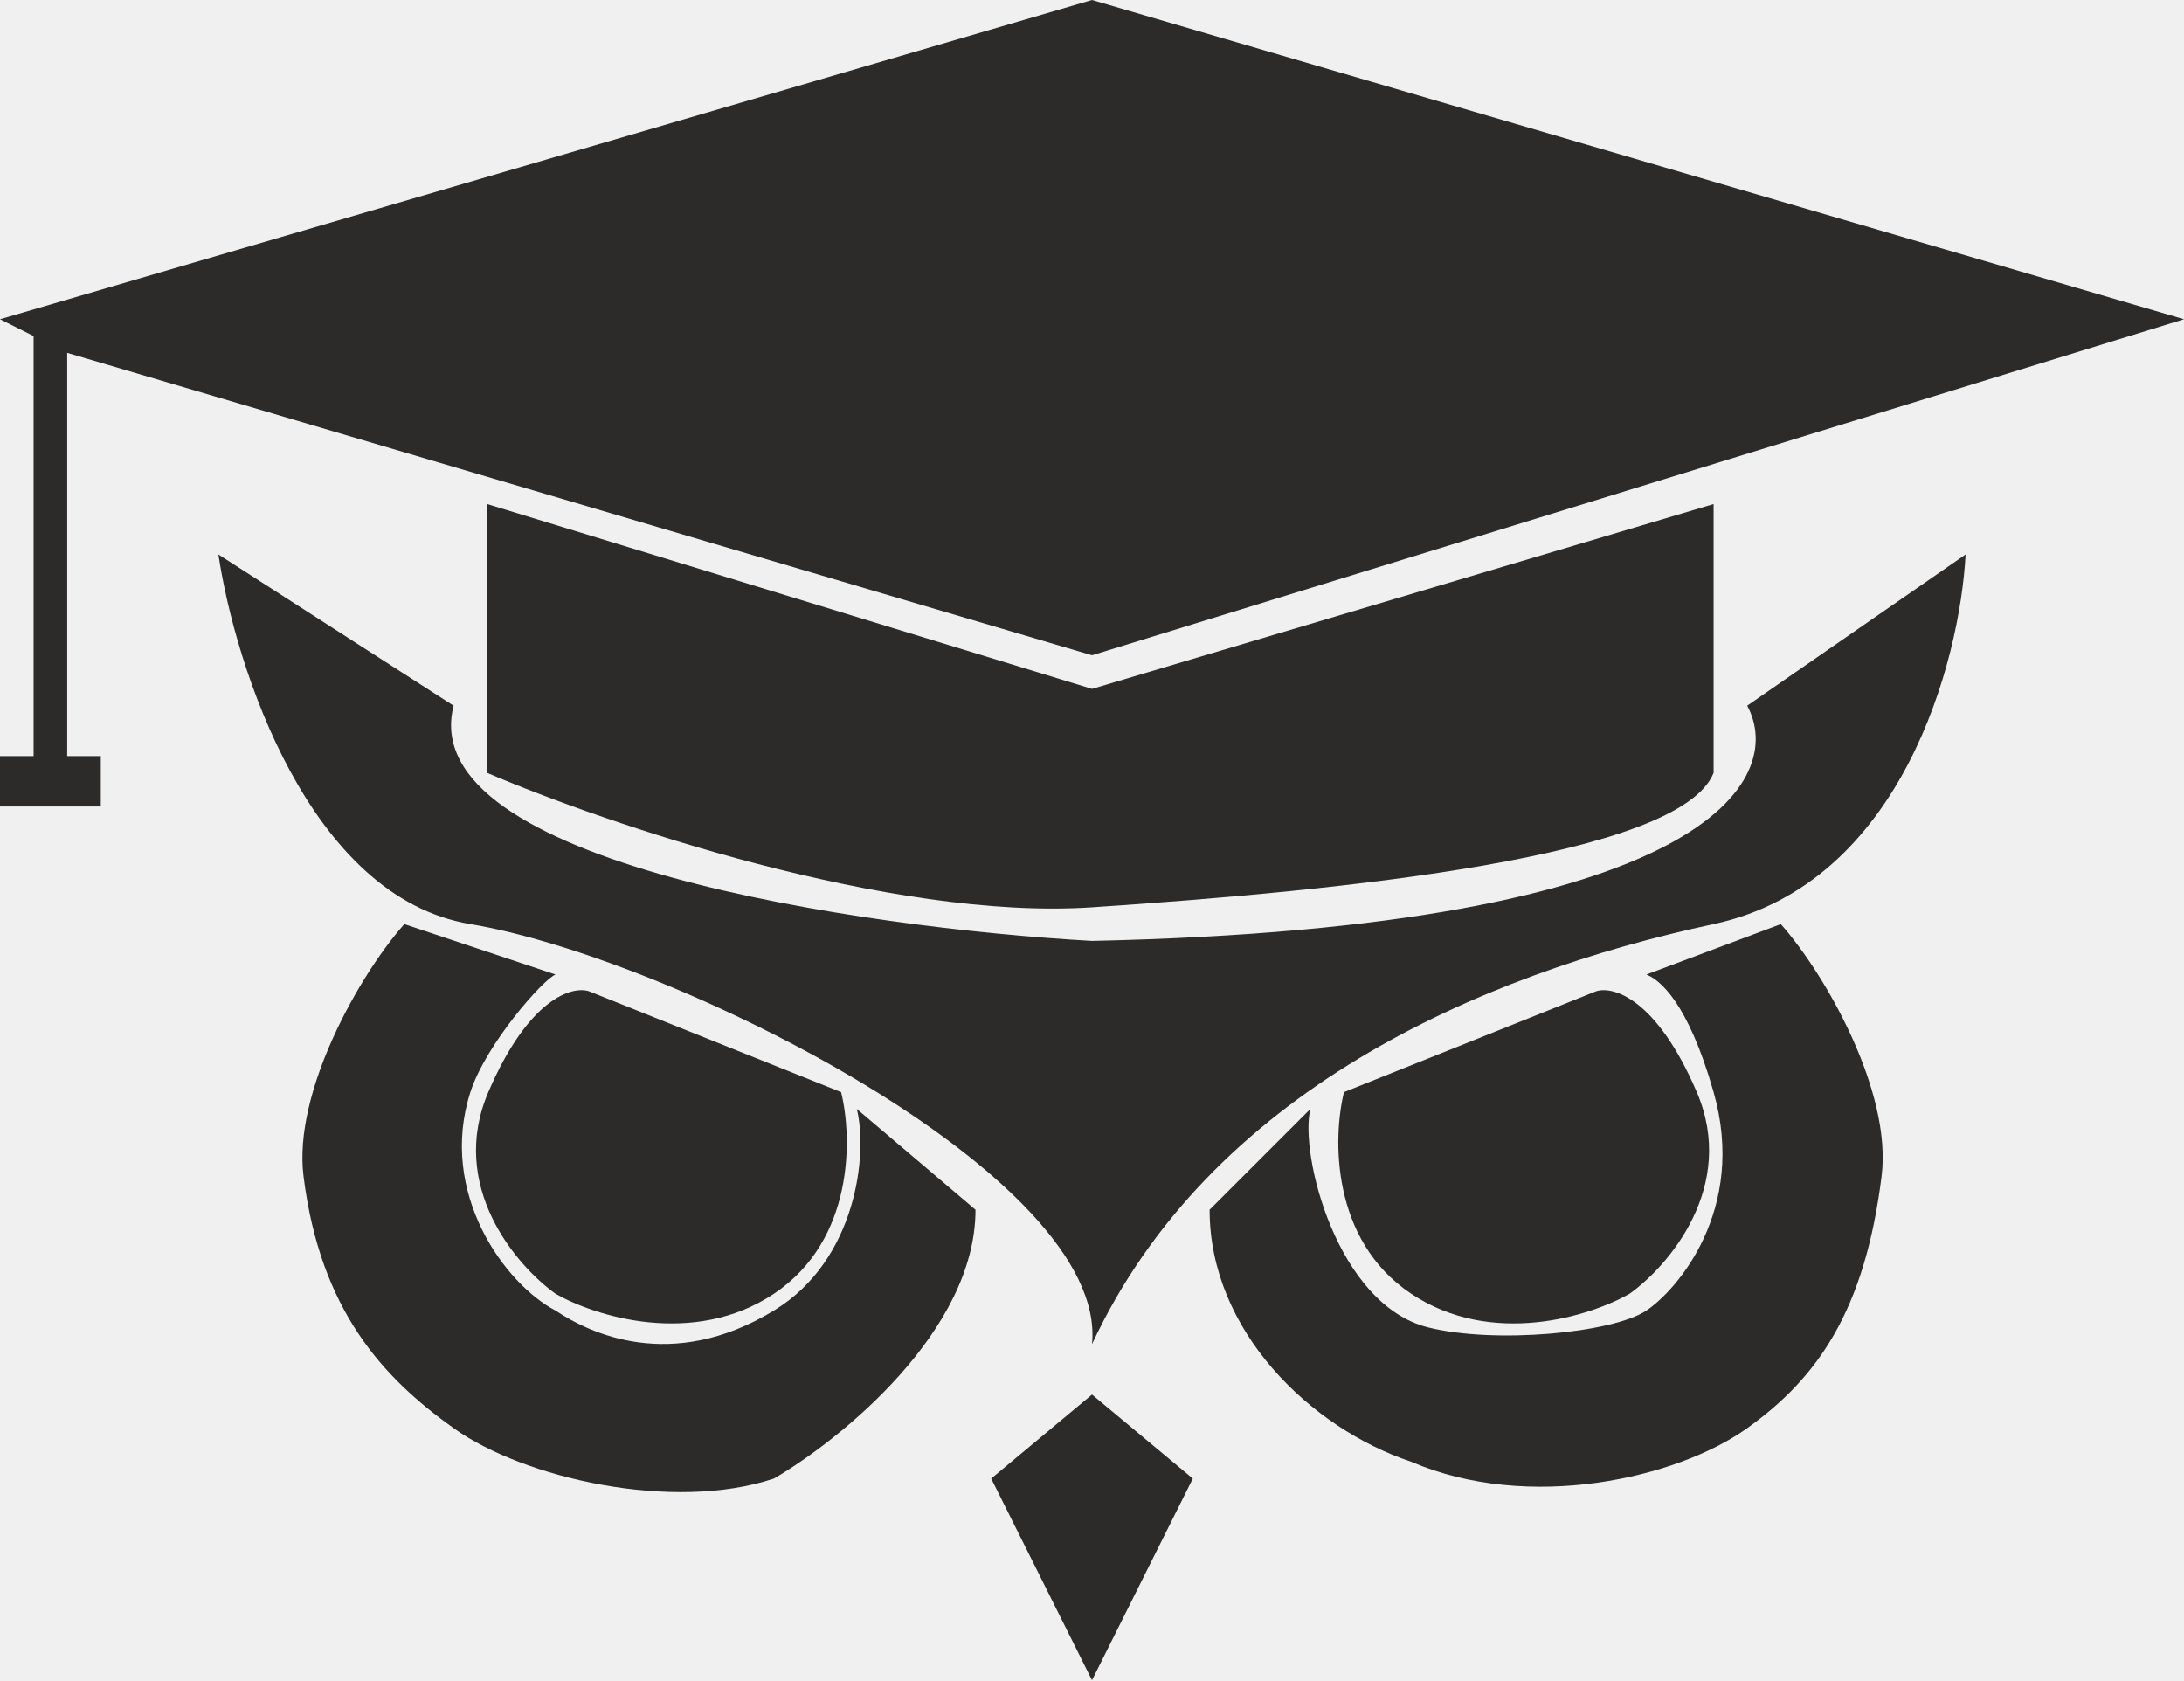
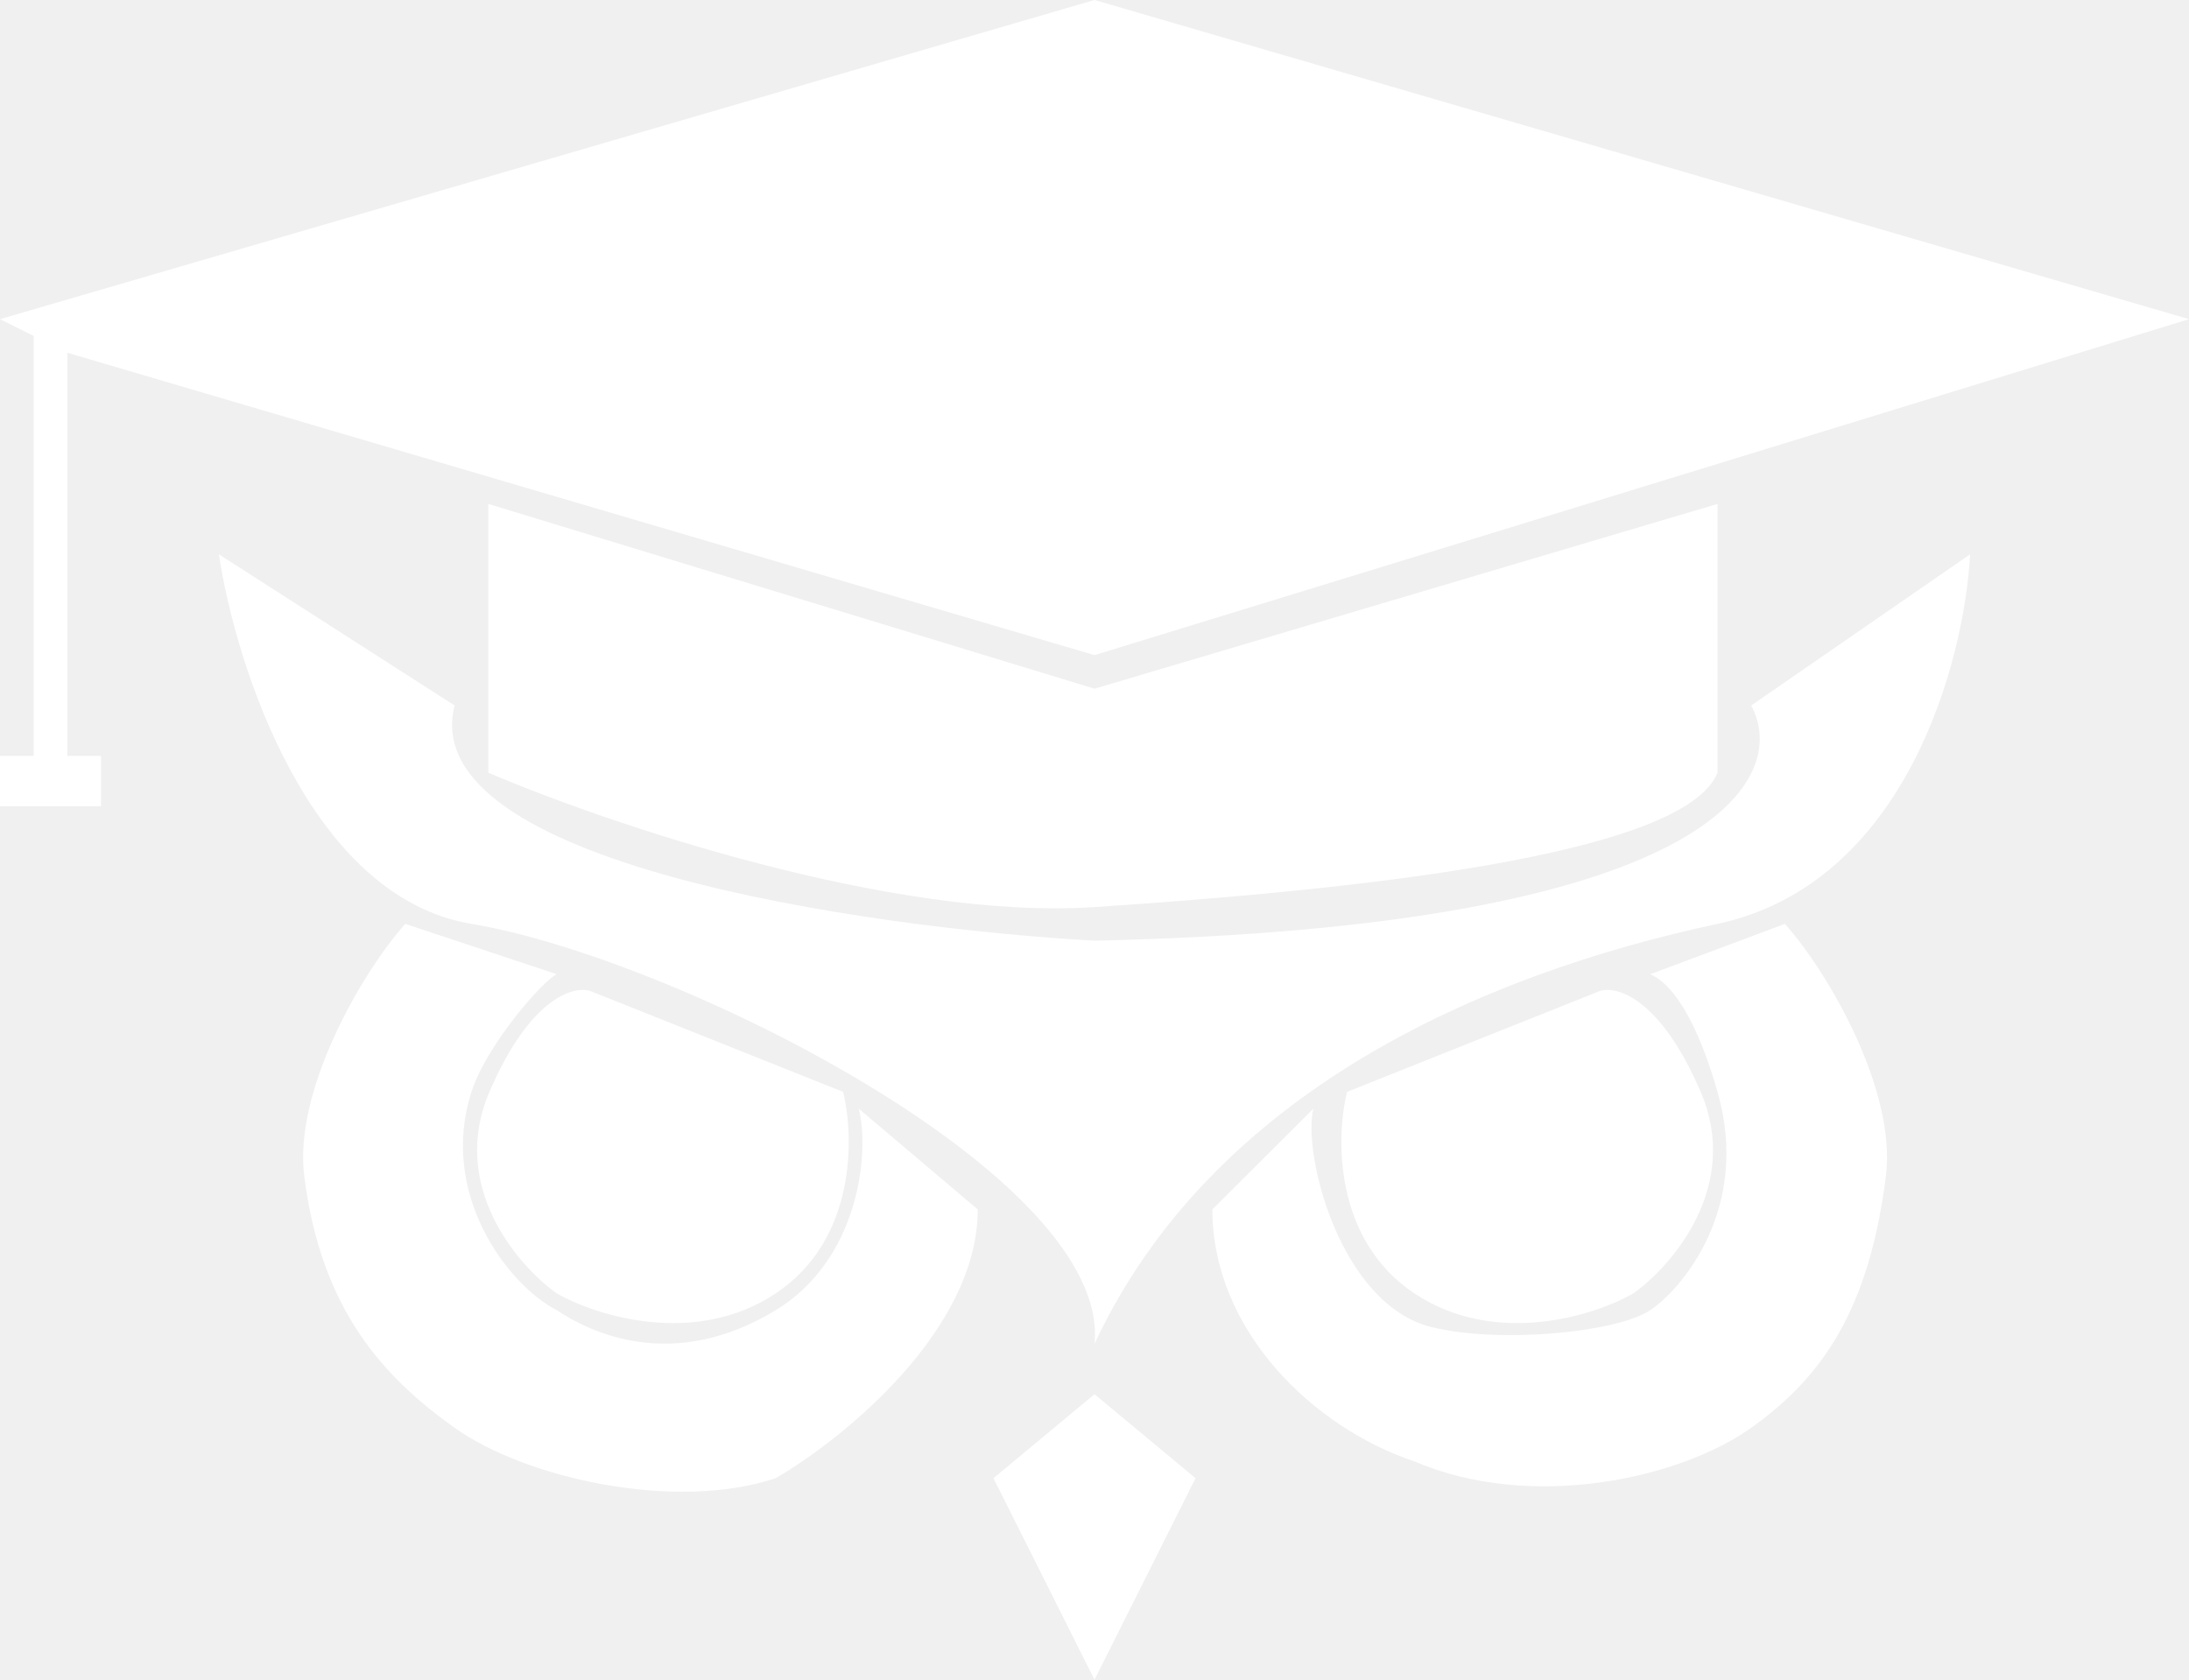
- <svg xmlns="http://www.w3.org/2000/svg" width="65" height="50" viewBox="0 0 65 50" fill="none">
-   <path d="M39 33L36 36C36 39.6 39 42.5 42 43.5C45.5 45 49.9 44 52 42.5C54.1 41 55.5 39 56 35C56.314 32.49 54.333 29 53 27.5L49 29C49.373 29.15 50.221 29.773 51 32.5C52 36 49.904 38.397 49 39C48 39.667 44.5 40 42.5 39.5C39.788 38.822 38.667 34.333 39 33Z" fill="#2C2B2A" />
-   <path d="M40 32.5C39.667 33.833 39.6 36.9 42 38.5C44.4 40.1 47.333 39.167 48.5 38.5C49.667 37.667 51.7 35.3 50.5 32.5C49.3 29.7 48 29.333 47.5 29.5L40 32.5Z" fill="#2C2B2A" />
-   <path d="M6.5 16.5C7 19.833 9.2 26.7 14 27.5C20 28.5 33 35 32.5 40C36 32.5 44 29 51 27.5C56.6 26.3 58.333 19.667 58.5 16.5L52 21C53.167 23.167 50.9 27.6 32.5 28C25.667 27.616 12.3 25.678 13.5 21L6.5 16.5Z" fill="#2C2B2A" />
-   <path d="M14.5 15V23C18 24.5 26.5 27.4 32.5 27C40 26.5 50 25.5 51 23V15L32.5 20.5L14.5 15Z" fill="#2C2B2A" />
-   <path d="M1 22.5H0V24H3V22.5H2V10.5L32.5 19.5L65 9.5L32.5 0L0 9.5L1 10V22.5Z" fill="#2C2B2A" />
-   <path d="M25.5 33L29.033 36C29.033 39.6 25.033 42.833 23.033 44C20.033 45 15.6 44 13.5 42.5C11.4 41 9.533 39 9.033 35C8.721 32.5 10.7 29 12.033 27.5L16.533 29C16.16 29.15 14.46 31.072 14 32.5C13.033 35.5 15.033 38.217 16.533 39C17.533 39.667 19.976 40.859 23.033 39C25.5 37.5 25.833 34.333 25.5 33Z" fill="#2C2B2A" />
-   <path d="M25.033 32.5C25.366 33.833 25.433 36.9 23.033 38.5C20.633 40.1 17.7 39.167 16.533 38.5C15.367 37.667 13.333 35.3 14.533 32.5C15.733 29.7 17.033 29.333 17.533 29.5L25.033 32.5Z" fill="#2C2B2A" />
-   <path d="M32.5 41.5L29.5 44L32.5 50L35.5 44L32.5 41.5Z" fill="#2C2B2A" />
+ <svg xmlns="http://www.w3.org/2000/svg" width="443" height="340" viewBox="0 0 443 340" fill="none">
+   <path d="M265.8 224.4L245.354 244.8C245.354 269.28 265.8 289 286.246 295.8C310.1 306 340.088 299.2 354.4 289C368.712 278.8 378.254 265.2 381.662 238C383.8 220.93 370.303 197.2 361.215 187L333.954 197.2C336.499 198.222 342.274 202.456 347.585 221C354.4 244.8 340.117 261.101 333.954 265.2C327.138 269.733 303.285 272 289.654 268.6C271.173 263.99 263.528 233.467 265.8 224.4Z" fill="white" />
+   <path d="M272.615 221C270.344 230.067 269.889 250.92 286.246 261.8C302.603 272.68 322.595 266.333 330.546 261.8C338.497 256.133 352.355 240.04 344.177 221C335.998 201.96 327.138 199.467 323.731 200.6L272.615 221Z" fill="white" />
+   <path d="M44.3 112.2C47.708 134.867 62.702 181.56 95.415 187C136.308 193.8 224.908 238 221.5 272C245.354 221 299.877 197.2 347.585 187C385.751 178.84 397.564 133.733 398.7 112.2L354.4 142.8C362.351 157.533 346.903 187.68 221.5 190.4C174.928 187.787 83.829 174.609 92.008 142.8L44.3 112.2Z" fill="white" />
+   <path d="M98.823 102V156.4C122.677 166.6 180.608 186.32 221.5 183.6C272.615 180.2 340.769 173.4 347.585 156.4V102L221.5 139.4L98.823 102Z" fill="white" />
+   <path d="M6.815 153H0V163.2H20.446V153H13.631V71.4L221.5 132.6L443 64.6L221.5 0L0 64.6L6.815 68V153Z" fill="white" />
+   <path d="M173.792 224.4L197.872 244.8C197.872 269.28 170.611 291.267 156.98 299.2C136.534 306 106.32 299.2 92.008 289C77.695 278.8 64.972 265.2 61.565 238C59.435 221 72.924 197.2 82.011 187L112.68 197.2C110.135 198.222 98.551 211.292 95.415 221C88.826 241.4 102.457 259.875 112.68 265.2C119.496 269.733 136.146 277.84 156.98 265.2C173.792 255 176.064 233.467 173.792 224.4Z" fill="white" />
+   <path d="M170.611 221C172.883 230.067 173.337 250.92 156.98 261.8C140.623 272.68 120.631 266.333 112.68 261.8C104.729 256.133 90.871 240.04 99.049 221C107.228 201.96 116.088 199.467 119.496 200.6L170.611 221Z" fill="white" />
+   <path d="M221.5 282.2L201.054 299.2L221.5 340L241.946 299.2L221.5 282.2Z" fill="white" />
</svg>
